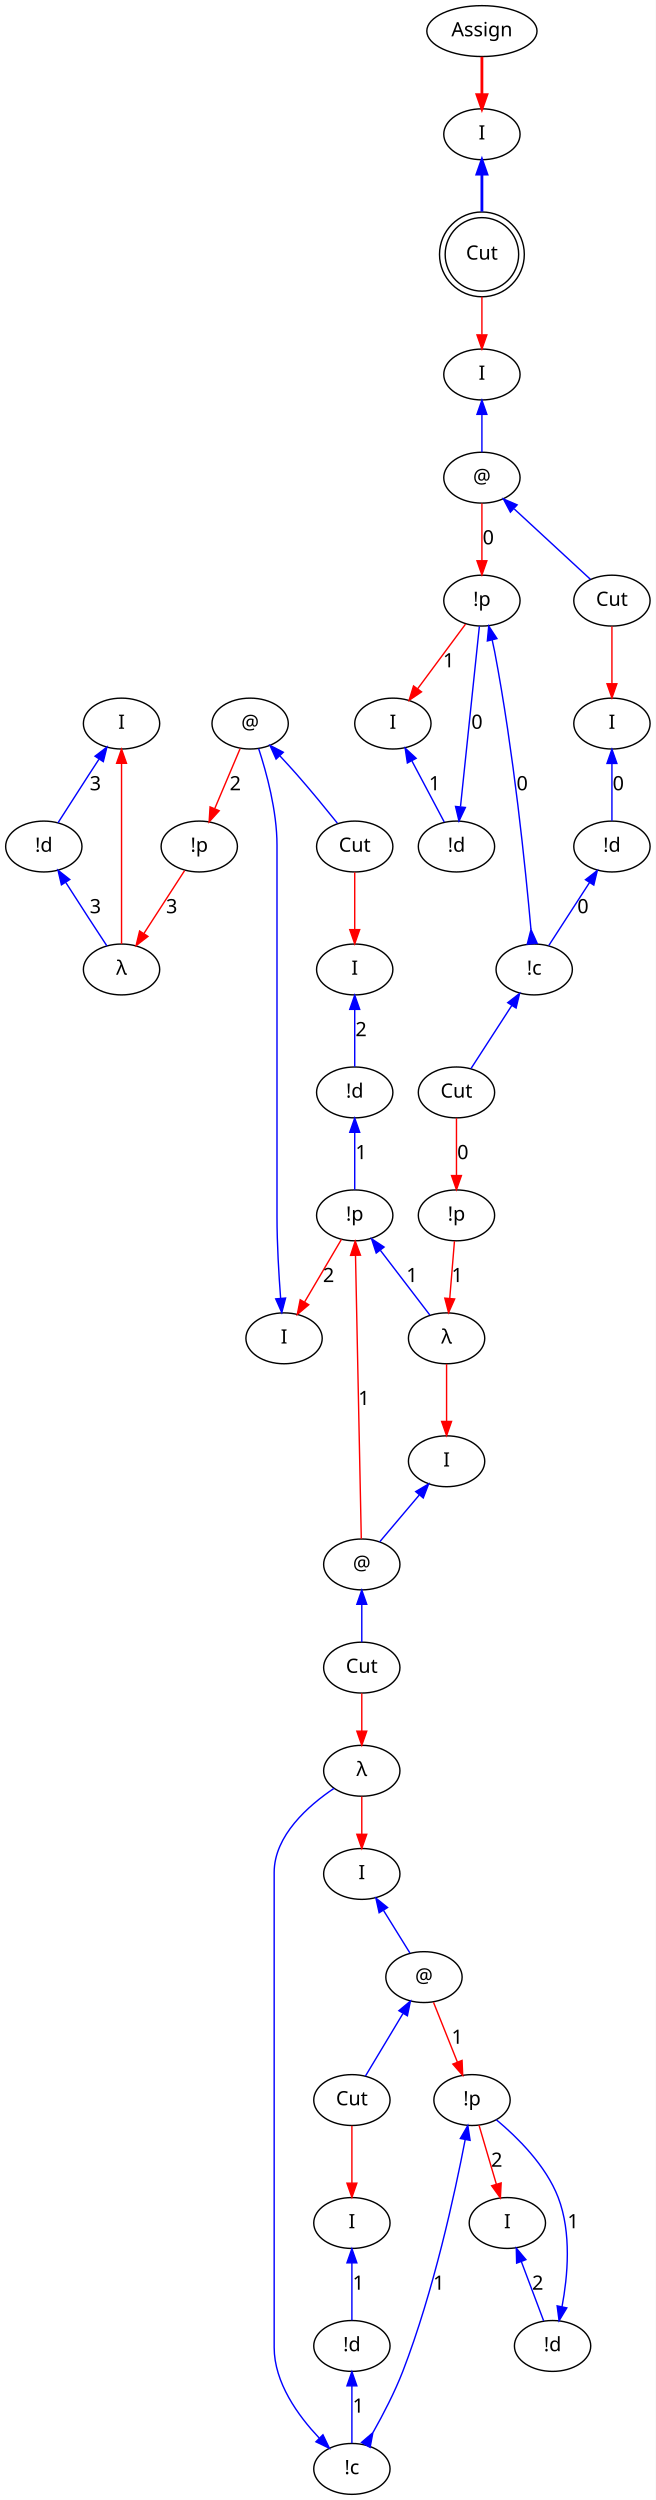
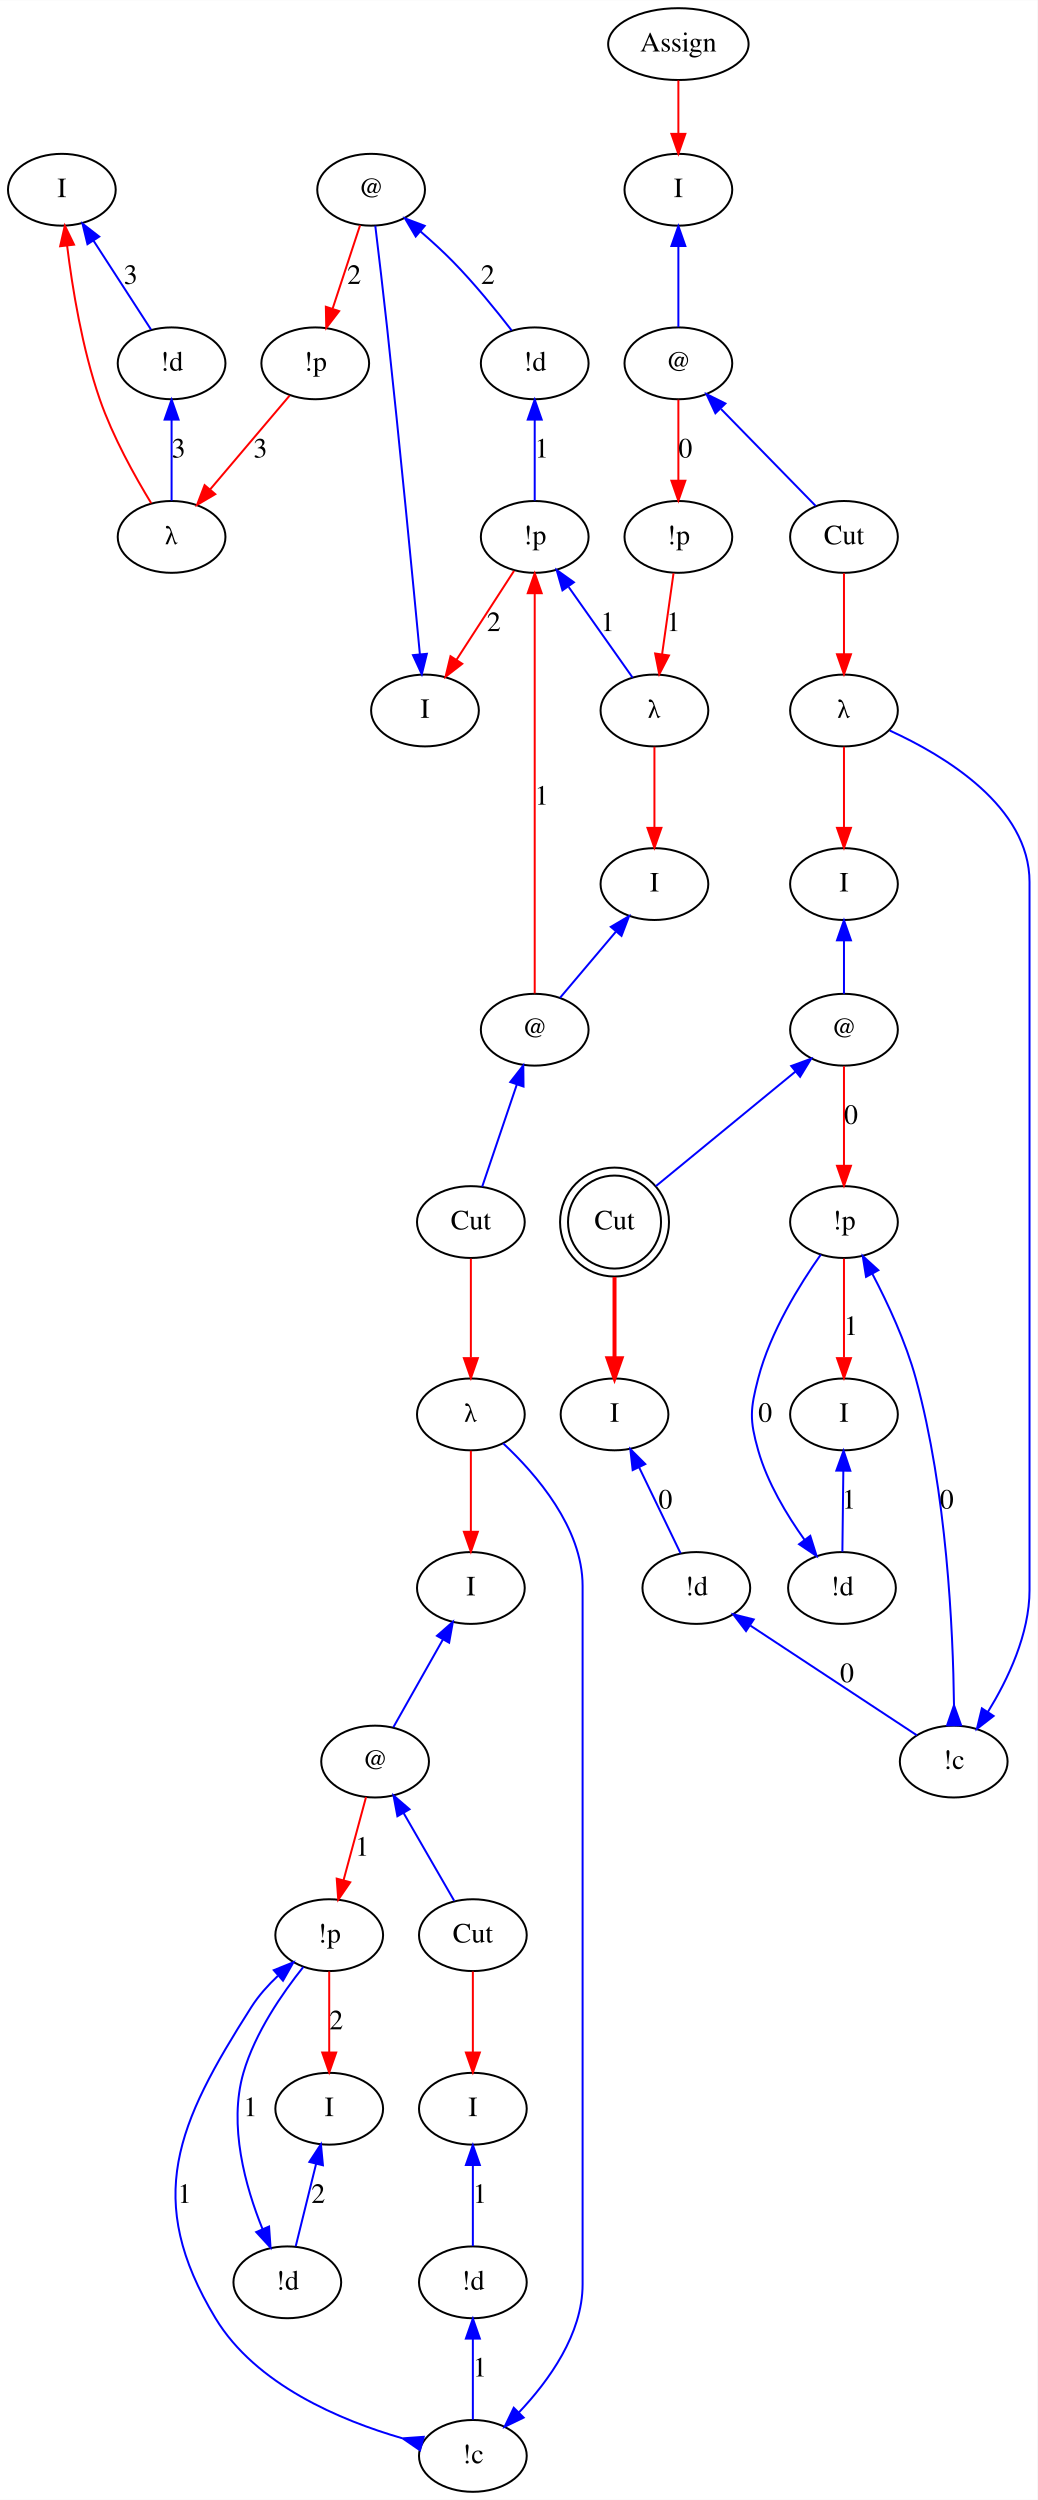
- <svg xmlns="http://www.w3.org/2000/svg" xmlns:xlink="http://www.w3.org/1999/xlink" width="464pt" height="1769pt" viewBox="0.00 0.00 464.00 1769.00">
-   <g id="graph0" class="graph" transform="scale(1 1) rotate(0) translate(4 1765)">
-     <polygon fill="white" stroke="transparent" points="-4,4 -4,-1765 460,-1765 460,4 -4,4" />
+ <svg xmlns="http://www.w3.org/2000/svg" xmlns:xlink="http://www.w3.org/1999/xlink" width="520pt" height="1253pt" viewBox="0.00 0.00 520.00 1252.80">
+   <g id="graph0" class="graph" transform="scale(1 1) rotate(0) translate(4 1248.8)">
+     <polygon fill="white" stroke="transparent" points="-4,4 -4,-1248.8 516,-1248.8 516,4 -4,4" />
    <g id="node1" class="node">
-       <ellipse fill="none" stroke="black" cx="82" cy="-1253" rx="27" ry="18" />
-       <text text-anchor="middle" x="82" y="-1249.3" font-family="Times-Roman" font-size="14.00">I</text>
+       <ellipse fill="none" stroke="black" cx="27" cy="-1153.8" rx="27" ry="18" />
+       <text text-anchor="middle" x="27" y="-1150.1" font-family="Times,serif" font-size="14.00">I</text>
    </g>
    <g id="node2" class="node">
-       <ellipse fill="none" stroke="black" cx="27" cy="-1166" rx="27" ry="18" />
-       <text text-anchor="middle" x="27" y="-1162.3" font-family="Times-Roman" font-size="14.00">!d</text>
-     </g>
-     <g id="edge5" class="edge">
-       <g id="a_edge5">
-         <a xlink:title="iret84">
-           <path fill="none" stroke="blue" d="M65.99,-1227.71C63.64,-1224.13 61.25,-1220.47 59,-1217 51.6,-1205.59 43.32,-1192.65 37.04,-1182.79" />
-           <polygon fill="blue" stroke="blue" points="63.24,-1229.91 71.66,-1236.35 69.09,-1226.07 63.24,-1229.91" />
-         </a>
-       </g>
-       <text text-anchor="middle" x="63.5" y="-1205.8" font-family="Times-Roman" font-size="14.00">3</text>
-     </g>
-     <g id="node3" class="node">
-       <ellipse fill="none" stroke="black" cx="82" cy="-1079" rx="27" ry="18" />
-       <text text-anchor="middle" x="82" y="-1075.3" font-family="Times-Roman" font-size="14.00">λ</text>
+       <ellipse fill="none" stroke="black" cx="82" cy="-1066.8" rx="27" ry="18" />
+       <text text-anchor="middle" x="82" y="-1063.1" font-family="Times,serif" font-size="14.00">!d</text>
    </g>
    <g id="edge4" class="edge">
      <g id="a_edge4">
+         <a xlink:title="iret84">
+           <path fill="none" stroke="blue" d="M42.8,-1128.38C52.09,-1114.02 63.57,-1096.28 71.7,-1083.71" />
+           <polygon fill="blue" stroke="blue" points="39.84,-1126.51 37.35,-1136.81 45.72,-1130.31 39.84,-1126.51" />
+         </a>
+       </g>
+       <text text-anchor="middle" x="61.5" y="-1106.6" font-family="Times,serif" font-size="14.00">3</text>
+     </g>
+     <g id="node3" class="node">
+       <ellipse fill="none" stroke="black" cx="82" cy="-979.8" rx="27" ry="18" />
+       <text text-anchor="middle" x="82" y="-976.1" font-family="Times,serif" font-size="14.00">λ</text>
+     </g>
+     <g id="edge3" class="edge">
+       <g id="a_edge3">
        <a xlink:title="i81">
-           <path fill="none" stroke="blue" d="M42.58,-1140.52C47.78,-1132.39 53.62,-1123.29 59,-1115 63.11,-1108.66 67.68,-1101.69 71.66,-1095.65" />
-           <polygon fill="blue" stroke="blue" points="39.47,-1138.89 37.04,-1149.21 45.37,-1142.66 39.47,-1138.89" />
-         </a>
-       </g>
-       <text text-anchor="middle" x="63.5" y="-1118.8" font-family="Times-Roman" font-size="14.00">3</text>
+           <path fill="none" stroke="blue" d="M82,-1038.53C82,-1025.22 82,-1009.6 82,-997.97" />
+           <polygon fill="blue" stroke="blue" points="78.5,-1038.59 82,-1048.59 85.5,-1038.59 78.5,-1038.59" />
+         </a>
+       </g>
+       <text text-anchor="middle" x="85.5" y="-1019.6" font-family="Times,serif" font-size="14.00">3</text>
    </g>
    <g id="edge29" class="edge">
      <g id="a_edge29">
        <a xlink:title="ret82">
-           <path fill="none" stroke="red" d="M82,-1097.05C82,-1126.88 82,-1188.76 82,-1224.64" />
-           <polygon fill="red" stroke="red" points="78.5,-1224.88 82,-1234.88 85.5,-1224.88 78.5,-1224.88" />
+           <path fill="none" stroke="red" d="M71.81,-996.65C63.65,-1010.04 52.52,-1029.99 46,-1048.8 37.2,-1074.16 32.26,-1104.5 29.63,-1125.84" />
+           <polygon fill="red" stroke="red" points="26.15,-1125.49 28.49,-1135.82 33.1,-1126.28 26.15,-1125.49" />
        </a>
      </g>
    </g>
    <g id="node4" class="node">
-       <ellipse fill="none" stroke="black" cx="137" cy="-1166" rx="27" ry="18" />
-       <text text-anchor="middle" x="137" y="-1162.3" font-family="Times-Roman" font-size="14.00">!p</text>
+       <ellipse fill="none" stroke="black" cx="154" cy="-1066.8" rx="27" ry="18" />
+       <text text-anchor="middle" x="154" y="-1063.1" font-family="Times,serif" font-size="14.00">!p</text>
    </g>
    <g id="edge24" class="edge">
      <g id="a_edge24">
        <a xlink:title="newrretf78">
-           <path fill="none" stroke="red" d="M126.65,-1149.01C118.51,-1136.43 107.03,-1118.68 97.74,-1104.33" />
-           <polygon fill="red" stroke="red" points="100.67,-1102.41 92.3,-1095.92 94.79,-1106.21 100.67,-1102.41" />
-         </a>
-       </g>
-       <text text-anchor="middle" x="117.5" y="-1118.8" font-family="Times-Roman" font-size="14.00">3</text>
+           <path fill="none" stroke="red" d="M141.13,-1050.6C130.07,-1037.55 113.96,-1018.53 101.35,-1003.64" />
+           <polygon fill="red" stroke="red" points="103.89,-1001.23 94.76,-995.86 98.55,-1005.75 103.89,-1001.23" />
+         </a>
+       </g>
+       <text text-anchor="middle" x="126.5" y="-1019.6" font-family="Times,serif" font-size="14.00">3</text>
    </g>
    <g id="node5" class="node">
-       <ellipse fill="none" stroke="black" cx="197" cy="-818" rx="27" ry="18" />
-       <text text-anchor="middle" x="197" y="-814.3" font-family="Times-Roman" font-size="14.00">I</text>
+       <ellipse fill="none" stroke="black" cx="209" cy="-892.8" rx="27" ry="18" />
+       <text text-anchor="middle" x="209" y="-889.1" font-family="Times,serif" font-size="14.00">I</text>
    </g>
    <g id="node6" class="node">
-       <ellipse fill="none" stroke="black" cx="173" cy="-1253" rx="27" ry="18" />
-       <text text-anchor="middle" x="173" y="-1249.3" font-family="Times-Roman" font-size="14.00">@</text>
-     </g>
-     <g id="edge10" class="edge">
-       <g id="a_edge10">
+       <ellipse fill="none" stroke="black" cx="182" cy="-1153.8" rx="27" ry="18" />
+       <text text-anchor="middle" x="182" y="-1150.1" font-family="Times,serif" font-size="14.00">@</text>
+     </g>
+     <g id="edge9" class="edge">
+       <g id="a_edge9">
        <a xlink:title="lret75">
-           <path fill="none" stroke="blue" d="M194.57,-846.37C193.3,-863.02 192,-884.72 192,-904 192,-1167 192,-1167 192,-1167 192,-1191.19 184.58,-1218.35 179.01,-1235.31" />
-           <polygon fill="blue" stroke="blue" points="198.07,-846.49 195.39,-836.24 191.1,-845.92 198.07,-846.49" />
+           <path fill="none" stroke="blue" d="M206.45,-920.94C202.94,-957.99 196.33,-1026.45 190,-1084.8 188.11,-1102.17 185.76,-1122.01 184.09,-1135.76" />
+           <polygon fill="blue" stroke="blue" points="209.94,-921.21 207.4,-910.93 202.98,-920.55 209.94,-921.21" />
        </a>
      </g>
    </g>
    <g id="edge19" class="edge">
      <g id="a_edge19">
        <a xlink:title="newrret74">
-           <path fill="none" stroke="red" d="M165.89,-1235.21C160.78,-1223.14 153.79,-1206.64 147.97,-1192.89" />
-           <polygon fill="red" stroke="red" points="151.1,-1191.31 143.98,-1183.47 144.65,-1194.04 151.1,-1191.31" />
-         </a>
-       </g>
-       <text text-anchor="middle" x="162.5" y="-1205.8" font-family="Times-Roman" font-size="14.00">2</text>
-     </g>
-     <g id="node9" class="node">
-       <ellipse fill="none" stroke="black" cx="247" cy="-1166" rx="27" ry="18" />
-       <text text-anchor="middle" x="247" y="-1162.3" font-family="Times-Roman" font-size="14.00">Cut</text>
+           <path fill="none" stroke="red" d="M176.47,-1136C172.56,-1124.13 167.23,-1107.96 162.75,-1094.35" />
+           <polygon fill="red" stroke="red" points="165.97,-1092.96 159.52,-1084.55 159.32,-1095.15 165.97,-1092.96" />
+         </a>
+       </g>
+       <text text-anchor="middle" x="173.5" y="-1106.6" font-family="Times,serif" font-size="14.00">2</text>
+     </g>
+     <g id="node7" class="node">
+       <ellipse fill="none" stroke="black" cx="264" cy="-1066.8" rx="27" ry="18" />
+       <text text-anchor="middle" x="264" y="-1063.1" font-family="Times,serif" font-size="14.00">!d</text>
    </g>
    <g id="edge14" class="edge">
      <g id="a_edge14">
        <a xlink:title="lval70">
-           <path fill="none" stroke="blue" d="M194.05,-1230.14C198.07,-1225.83 202.21,-1221.31 206,-1217 215.93,-1205.7 226.7,-1192.53 234.71,-1182.55" />
-           <polygon fill="blue" stroke="blue" points="191.36,-1227.89 187.04,-1237.56 196.45,-1232.7 191.36,-1227.89" />
-         </a>
-       </g>
-     </g>
-     <g id="node7" class="node">
-       <ellipse fill="none" stroke="black" cx="247" cy="-1079" rx="27" ry="18" />
-       <text text-anchor="middle" x="247" y="-1075.3" font-family="Times-Roman" font-size="14.00">I</text>
+           <path fill="none" stroke="blue" d="M206.79,-1132.86C212.3,-1128.1 217.98,-1122.91 223,-1117.8 233.69,-1106.89 244.59,-1093.46 252.46,-1083.27" />
+           <polygon fill="blue" stroke="blue" points="204.35,-1130.35 198.96,-1139.47 208.86,-1135.7 204.35,-1130.35" />
+         </a>
+       </g>
+       <text text-anchor="middle" x="240.5" y="-1106.6" font-family="Times,serif" font-size="14.00">2</text>
    </g>
    <g id="node8" class="node">
-       <ellipse fill="none" stroke="black" cx="247" cy="-992" rx="27" ry="18" />
-       <text text-anchor="middle" x="247" y="-988.3" font-family="Times-Roman" font-size="14.00">!d</text>
-     </g>
-     <g id="edge3" class="edge">
-       <g id="a_edge3">
-         <a xlink:title="hret73">
-           <path fill="none" stroke="blue" d="M247,-1050.73C247,-1037.42 247,-1021.81 247,-1010.18" />
-           <polygon fill="blue" stroke="blue" points="243.5,-1050.8 247,-1060.8 250.5,-1050.8 243.5,-1050.8" />
-         </a>
-       </g>
-       <text text-anchor="middle" x="251.5" y="-1031.8" font-family="Times-Roman" font-size="14.00">2</text>
-     </g>
-     <g id="node10" class="node">
-       <ellipse fill="none" stroke="black" cx="247" cy="-905" rx="27" ry="18" />
-       <text text-anchor="middle" x="247" y="-901.3" font-family="Times-Roman" font-size="14.00">!p</text>
+       <ellipse fill="none" stroke="black" cx="264" cy="-979.8" rx="27" ry="18" />
+       <text text-anchor="middle" x="264" y="-976.1" font-family="Times,serif" font-size="14.00">!p</text>
    </g>
    <g id="edge2" class="edge">
      <g id="a_edge2">
        <a xlink:title="hf65">
-           <path fill="none" stroke="blue" d="M247,-963.73C247,-950.42 247,-934.81 247,-923.18" />
-           <polygon fill="blue" stroke="blue" points="243.5,-963.8 247,-973.8 250.5,-963.8 243.5,-963.8" />
-         </a>
-       </g>
-       <text text-anchor="middle" x="251.5" y="-944.8" font-family="Times-Roman" font-size="14.00">1</text>
-     </g>
-     <g id="edge33" class="edge">
-       <g id="a_edge33">
-         <a xlink:title="rval71">
-           <path fill="none" stroke="red" d="M247,-1147.8C247,-1136.16 247,-1120.55 247,-1107.24" />
-           <polygon fill="red" stroke="red" points="250.5,-1107.18 247,-1097.18 243.5,-1107.18 250.5,-1107.18" />
-         </a>
-       </g>
+           <path fill="none" stroke="blue" d="M264,-1038.53C264,-1025.22 264,-1009.6 264,-997.97" />
+           <polygon fill="blue" stroke="blue" points="260.5,-1038.59 264,-1048.59 267.5,-1038.59 260.5,-1038.59" />
+         </a>
+       </g>
+       <text text-anchor="middle" x="267.5" y="-1019.6" font-family="Times,serif" font-size="14.00">1</text>
    </g>
    <g id="edge23" class="edge">
      <g id="a_edge23">
        <a xlink:title="newrretf66">
-           <path fill="none" stroke="red" d="M237.6,-888.01C230.26,-875.55 219.95,-858.01 211.55,-843.74" />
-           <polygon fill="red" stroke="red" points="214.45,-841.76 206.36,-834.92 208.42,-845.31 214.45,-841.76" />
-         </a>
-       </g>
-       <text text-anchor="middle" x="228.5" y="-857.8" font-family="Times-Roman" font-size="14.00">2</text>
-     </g>
-     <g id="node24" class="node">
-       <ellipse fill="none" stroke="black" cx="312" cy="-818" rx="27" ry="18" />
-       <text text-anchor="middle" x="312" y="-814.3" font-family="Times-Roman" font-size="14.00">λ</text>
+           <path fill="none" stroke="red" d="M253.65,-962.81C245.51,-950.22 234.03,-932.47 224.74,-918.13" />
+           <polygon fill="red" stroke="red" points="227.67,-916.21 219.3,-909.71 221.79,-920.01 227.67,-916.21" />
+         </a>
+       </g>
+       <text text-anchor="middle" x="243.5" y="-932.6" font-family="Times,serif" font-size="14.00">2</text>
+     </g>
+     <g id="node22" class="node">
+       <ellipse fill="none" stroke="black" cx="324" cy="-892.8" rx="27" ry="18" />
+       <text text-anchor="middle" x="324" y="-889.1" font-family="Times,serif" font-size="14.00">λ</text>
    </g>
    <g id="edge1" class="edge">
      <g id="a_edge1">
        <a xlink:title="h34">
-           <path fill="none" stroke="blue" d="M265.13,-880.29C276.33,-865.65 290.37,-847.28 300.15,-834.49" />
-           <polygon fill="blue" stroke="blue" points="262.22,-878.34 258.92,-888.41 267.78,-882.59 262.22,-878.34" />
-         </a>
-       </g>
-       <text text-anchor="middle" x="287.5" y="-857.8" font-family="Times-Roman" font-size="14.00">1</text>
-     </g>
-     <g id="node11" class="node">
-       <ellipse fill="none" stroke="black" cx="312" cy="-731" rx="27" ry="18" />
-       <text text-anchor="middle" x="312" y="-727.3" font-family="Times-Roman" font-size="14.00">I</text>
-     </g>
-     <g id="node12" class="node">
-       <ellipse fill="none" stroke="black" cx="252" cy="-658" rx="27" ry="18" />
-       <text text-anchor="middle" x="252" y="-654.3" font-family="Times-Roman" font-size="14.00">@</text>
-     </g>
-     <g id="edge9" class="edge">
-       <g id="a_edge9">
+           <path fill="none" stroke="blue" d="M281.03,-954.67C291.31,-940.1 304.12,-921.96 313.06,-909.29" />
+           <polygon fill="blue" stroke="blue" points="277.91,-953.02 275,-963.21 283.63,-957.05 277.91,-953.02" />
+         </a>
+       </g>
+       <text text-anchor="middle" x="300.5" y="-932.6" font-family="Times,serif" font-size="14.00">1</text>
+     </g>
+     <g id="node9" class="node">
+       <ellipse fill="none" stroke="black" cx="324" cy="-805.8" rx="27" ry="18" />
+       <text text-anchor="middle" x="324" y="-802.1" font-family="Times,serif" font-size="14.00">I</text>
+     </g>
+     <g id="node10" class="node">
+       <ellipse fill="none" stroke="black" cx="264" cy="-732.8" rx="27" ry="18" />
+       <text text-anchor="middle" x="264" y="-729.1" font-family="Times,serif" font-size="14.00">@</text>
+     </g>
+     <g id="edge8" class="edge">
+       <g id="a_edge8">
        <a xlink:title="lret62">
-           <path fill="none" stroke="blue" d="M292.64,-707.09C283.49,-696.26 272.82,-683.63 264.71,-674.04" />
-           <polygon fill="blue" stroke="blue" points="290.15,-709.56 299.28,-714.94 295.49,-705.05 290.15,-709.56" />
+           <path fill="none" stroke="blue" d="M304.64,-781.89C295.49,-771.06 284.82,-758.43 276.71,-748.83" />
+           <polygon fill="blue" stroke="blue" points="302.15,-784.36 311.28,-789.74 307.49,-779.84 302.15,-784.36" />
        </a>
      </g>
    </g>
    <g id="edge18" class="edge">
      <g id="a_edge18">
        <a xlink:title="newrret61">
-           <path fill="none" stroke="red" d="M251.65,-676.21C250.79,-718.1 248.6,-825.65 247.56,-876.53" />
-           <polygon fill="red" stroke="red" points="244.06,-876.7 247.35,-886.77 251.05,-876.85 244.06,-876.7" />
-         </a>
-       </g>
-       <text text-anchor="middle" x="253.5" y="-770.8" font-family="Times-Roman" font-size="14.00">1</text>
-     </g>
-     <g id="node23" class="node">
-       <ellipse fill="none" stroke="black" cx="252" cy="-585" rx="27" ry="18" />
-       <text text-anchor="middle" x="252" y="-581.3" font-family="Times-Roman" font-size="14.00">Cut</text>
-     </g>
-     <g id="edge12" class="edge">
-       <g id="a_edge12">
+           <path fill="none" stroke="red" d="M264,-751C264,-792.89 264,-900.45 264,-951.33" />
+           <polygon fill="red" stroke="red" points="260.5,-951.57 264,-961.57 267.5,-951.57 260.5,-951.57" />
+         </a>
+       </g>
+       <text text-anchor="middle" x="267.5" y="-845.6" font-family="Times,serif" font-size="14.00">1</text>
+     </g>
+     <g id="node21" class="node">
+       <ellipse fill="none" stroke="black" cx="232" cy="-636.4" rx="27" ry="18" />
+       <text text-anchor="middle" x="232" y="-632.7" font-family="Times,serif" font-size="14.00">Cut</text>
+     </g>
+     <g id="edge11" class="edge">
+       <g id="a_edge11">
        <a xlink:title="lval38">
-           <path fill="none" stroke="blue" d="M252,-629.75C252,-620.77 252,-611.03 252,-603.03" />
-           <polygon fill="blue" stroke="blue" points="248.5,-629.81 252,-639.81 255.5,-629.81 248.5,-629.81" />
-         </a>
-       </g>
-     </g>
-     <g id="node13" class="node">
-       <ellipse fill="none" stroke="black" cx="355" cy="-192" rx="27" ry="18" />
-       <text text-anchor="middle" x="355" y="-188.3" font-family="Times-Roman" font-size="14.00">I</text>
-     </g>
-     <g id="node14" class="node">
-       <ellipse fill="none" stroke="black" cx="387" cy="-105" rx="27" ry="18" />
-       <text text-anchor="middle" x="387" y="-101.3" font-family="Times-Roman" font-size="14.00">!d</text>
+           <path fill="none" stroke="blue" d="M255.03,-705.33C249.46,-688.91 242.48,-668.31 237.67,-654.13" />
+           <polygon fill="blue" stroke="blue" points="251.75,-706.57 258.28,-714.92 258.38,-704.33 251.75,-706.57" />
+         </a>
+       </g>
+     </g>
+     <g id="node11" class="node">
+       <ellipse fill="none" stroke="black" cx="161" cy="-192" rx="27" ry="18" />
+       <text text-anchor="middle" x="161" y="-188.3" font-family="Times,serif" font-size="14.00">I</text>
+     </g>
+     <g id="node12" class="node">
+       <ellipse fill="none" stroke="black" cx="140" cy="-105" rx="27" ry="18" />
+       <text text-anchor="middle" x="140" y="-101.3" font-family="Times,serif" font-size="14.00">!d</text>
    </g>
    <g id="edge45" class="edge">
      <g id="a_edge45">
        <a xlink:title="yret60">
-           <path fill="none" stroke="blue" d="M364.86,-164.8C370.02,-151.1 376.18,-134.74 380.69,-122.76" />
-           <polygon fill="blue" stroke="blue" points="361.57,-163.61 361.32,-174.21 368.12,-166.08 361.57,-163.61" />
-         </a>
-       </g>
-       <text text-anchor="middle" x="376.5" y="-144.8" font-family="Times-Roman" font-size="14.00">2</text>
-     </g>
-     <g id="node15" class="node">
-       <ellipse fill="none" stroke="black" cx="330" cy="-279" rx="27" ry="18" />
-       <text text-anchor="middle" x="330" y="-275.3" font-family="Times-Roman" font-size="14.00">!p</text>
+           <path fill="none" stroke="blue" d="M154.45,-164.47C151.11,-150.95 147.14,-134.91 144.21,-123.05" />
+           <polygon fill="blue" stroke="blue" points="151.05,-165.34 156.85,-174.21 157.85,-163.66 151.05,-165.34" />
+         </a>
+       </g>
+       <text text-anchor="middle" x="155.5" y="-144.8" font-family="Times,serif" font-size="14.00">2</text>
+     </g>
+     <g id="node13" class="node">
+       <ellipse fill="none" stroke="black" cx="161" cy="-279" rx="27" ry="18" />
+       <text text-anchor="middle" x="161" y="-275.3" font-family="Times,serif" font-size="14.00">!p</text>
    </g>
    <g id="edge43" class="edge">
      <g id="a_edge43">
        <a xlink:title="yBf56">
-           <path fill="none" stroke="blue" d="M393.66,-132.66C397.74,-154.25 400.55,-185.06 391,-210 382.27,-232.81 361.97,-252.78 347.18,-265.08" />
-           <polygon fill="blue" stroke="blue" points="397.08,-131.94 391.6,-122.87 390.23,-133.37 397.08,-131.94" />
-         </a>
-       </g>
-       <text text-anchor="middle" x="401.5" y="-188.3" font-family="Times-Roman" font-size="14.00">1</text>
+           <path fill="none" stroke="blue" d="M127.58,-131.7C119,-152.9 110.38,-183.68 118,-210 123.83,-230.12 137.59,-250.01 147.99,-263.03" />
+           <polygon fill="blue" stroke="blue" points="130.85,-132.96 131.6,-122.4 124.42,-130.19 130.85,-132.96" />
+         </a>
+       </g>
+       <text text-anchor="middle" x="121.5" y="-188.3" font-family="Times,serif" font-size="14.00">1</text>
    </g>
    <g id="edge22" class="edge">
      <g id="a_edge22">
        <a xlink:title="newrretf57">
-           <path fill="none" stroke="red" d="M334.94,-261.21C338.43,-249.33 343.19,-233.17 347.19,-219.56" />
-           <polygon fill="red" stroke="red" points="350.61,-220.34 350.07,-209.76 343.89,-218.36 350.61,-220.34" />
-         </a>
-       </g>
-       <text text-anchor="middle" x="347.5" y="-231.8" font-family="Times-Roman" font-size="14.00">2</text>
-     </g>
-     <g id="node21" class="node">
-       <ellipse fill="none" stroke="black" cx="245" cy="-18" rx="27" ry="18" />
-       <text text-anchor="middle" x="245" y="-14.3" font-family="Times-Roman" font-size="14.00">!c</text>
+           <path fill="none" stroke="red" d="M161,-260.8C161,-249.16 161,-233.55 161,-220.24" />
+           <polygon fill="red" stroke="red" points="164.5,-220.18 161,-210.18 157.5,-220.18 164.5,-220.18" />
+         </a>
+       </g>
+       <text text-anchor="middle" x="164.5" y="-231.8" font-family="Times,serif" font-size="14.00">2</text>
+     </g>
+     <g id="node19" class="node">
+       <ellipse fill="none" stroke="black" cx="233" cy="-18" rx="27" ry="18" />
+       <text text-anchor="middle" x="233" y="-14.3" font-family="Times,serif" font-size="14.00">!c</text>
    </g>
    <g id="edge42" class="edge">
      <g id="a_edge42">
        <a xlink:title="yB44">
-           <path fill="none" stroke="blue" d="M325.13,-250.82C317.92,-213.21 302.86,-143.52 281,-87 275.28,-72.21 267.12,-56.51 260.02,-43.93" />
-           <polygon fill="blue" stroke="blue" points="321.75,-251.8 327.03,-260.98 328.63,-250.51 321.75,-251.8" />
-           <polygon fill="blue" stroke="blue" points="257.88,-33.23 259.85,-43.64 251.82,-36.73 257.88,-33.23" />
-         </a>
-       </g>
-       <text text-anchor="middle" x="306.5" y="-144.8" font-family="Times-Roman" font-size="14.00">1</text>
-     </g>
-     <g id="node16" class="node">
-       <ellipse fill="none" stroke="black" cx="252" cy="-439" rx="27" ry="18" />
-       <text text-anchor="middle" x="252" y="-435.3" font-family="Times-Roman" font-size="14.00">I</text>
-     </g>
-     <g id="node17" class="node">
-       <ellipse fill="none" stroke="black" cx="296" cy="-366" rx="27" ry="18" />
-       <text text-anchor="middle" x="296" y="-362.3" font-family="Times-Roman" font-size="14.00">@</text>
-     </g>
-     <g id="edge8" class="edge">
-       <g id="a_edge8">
+           <path fill="none" stroke="blue" d="M135.27,-258.6C130.33,-253.93 125.59,-248.64 122,-243 84.52,-184.12 67.95,-146.76 104,-87 124.15,-53.6 166.78,-35.77 197.52,-26.87" />
+           <polygon fill="blue" stroke="blue" points="133.22,-261.45 143.06,-265.4 137.83,-256.18 133.22,-261.45" />
+           <polygon fill="blue" stroke="blue" points="208.36,-27.56 197.79,-26.8 206.53,-20.81 208.36,-27.56" />
+         </a>
+       </g>
+       <text text-anchor="middle" x="88.5" y="-144.8" font-family="Times,serif" font-size="14.00">1</text>
+     </g>
+     <g id="node14" class="node">
+       <ellipse fill="none" stroke="black" cx="232" cy="-453" rx="27" ry="18" />
+       <text text-anchor="middle" x="232" y="-449.3" font-family="Times,serif" font-size="14.00">I</text>
+     </g>
+     <g id="node15" class="node">
+       <ellipse fill="none" stroke="black" cx="184" cy="-366" rx="27" ry="18" />
+       <text text-anchor="middle" x="184" y="-362.3" font-family="Times,serif" font-size="14.00">@</text>
+     </g>
+     <g id="edge7" class="edge">
+       <g id="a_edge7">
        <a xlink:title="lret53">
-           <path fill="none" stroke="blue" d="M267.39,-413.16C273.59,-403.17 280.55,-391.93 286.06,-383.05" />
-           <polygon fill="blue" stroke="blue" points="264.28,-411.55 261.98,-421.89 270.23,-415.23 264.28,-411.55" />
+           <path fill="none" stroke="blue" d="M218.02,-427.24C210.01,-413.05 200.18,-395.65 193.15,-383.21" />
+           <polygon fill="blue" stroke="blue" points="215.01,-429.03 222.97,-436.01 221.1,-425.58 215.01,-429.03" />
        </a>
      </g>
    </g>
    <g id="edge17" class="edge">
      <g id="a_edge17">
        <a xlink:title="newrret52">
-           <path fill="none" stroke="red" d="M302.72,-348.21C307.54,-336.14 314.14,-319.64 319.64,-305.89" />
-           <polygon fill="red" stroke="red" points="322.95,-307.05 323.41,-296.47 316.45,-304.45 322.95,-307.05" />
-         </a>
-       </g>
-       <text text-anchor="middle" x="319.5" y="-318.8" font-family="Times-Roman" font-size="14.00">1</text>
-     </g>
-     <g id="node20" class="node">
-       <ellipse fill="none" stroke="black" cx="245" cy="-279" rx="27" ry="18" />
-       <text text-anchor="middle" x="245" y="-275.3" font-family="Times-Roman" font-size="14.00">Cut</text>
+           <path fill="none" stroke="red" d="M179.46,-348.21C176.24,-336.33 171.87,-320.17 168.19,-306.56" />
+           <polygon fill="red" stroke="red" points="171.53,-305.5 165.53,-296.76 164.77,-307.33 171.53,-305.5" />
+         </a>
+       </g>
+       <text text-anchor="middle" x="177.5" y="-318.8" font-family="Times,serif" font-size="14.00">1</text>
+     </g>
+     <g id="node18" class="node">
+       <ellipse fill="none" stroke="black" cx="233" cy="-279" rx="27" ry="18" />
+       <text text-anchor="middle" x="233" y="-275.3" font-family="Times,serif" font-size="14.00">Cut</text>
    </g>
    <g id="edge13" class="edge">
      <g id="a_edge13">
        <a xlink:title="lval48">
-           <path fill="none" stroke="blue" d="M281.11,-340.18C272.54,-325.89 262.02,-308.36 254.55,-295.92" />
-           <polygon fill="blue" stroke="blue" points="278.26,-342.24 286.41,-349.01 284.26,-338.64 278.26,-342.24" />
-         </a>
-       </g>
-     </g>
-     <g id="node18" class="node">
-       <ellipse fill="none" stroke="black" cx="245" cy="-192" rx="27" ry="18" />
-       <text text-anchor="middle" x="245" y="-188.3" font-family="Times-Roman" font-size="14.00">I</text>
-     </g>
-     <g id="node19" class="node">
-       <ellipse fill="none" stroke="black" cx="245" cy="-105" rx="27" ry="18" />
-       <text text-anchor="middle" x="245" y="-101.3" font-family="Times-Roman" font-size="14.00">!d</text>
+           <path fill="none" stroke="blue" d="M198.27,-340.24C206.45,-326.05 216.48,-308.65 223.66,-296.21" />
+           <polygon fill="blue" stroke="blue" points="195.18,-338.6 193.22,-349.01 201.24,-342.1 195.18,-338.6" />
+         </a>
+       </g>
+     </g>
+     <g id="node16" class="node">
+       <ellipse fill="none" stroke="black" cx="233" cy="-192" rx="27" ry="18" />
+       <text text-anchor="middle" x="233" y="-188.3" font-family="Times,serif" font-size="14.00">I</text>
+     </g>
+     <g id="node17" class="node">
+       <ellipse fill="none" stroke="black" cx="233" cy="-105" rx="27" ry="18" />
+       <text text-anchor="middle" x="233" y="-101.3" font-family="Times,serif" font-size="14.00">!d</text>
    </g>
    <g id="edge44" class="edge">
      <g id="a_edge44">
        <a xlink:title="yret51">
-           <path fill="none" stroke="blue" d="M245,-163.73C245,-150.42 245,-134.81 245,-123.18" />
-           <polygon fill="blue" stroke="blue" points="241.5,-163.8 245,-173.8 248.5,-163.8 241.5,-163.8" />
-         </a>
-       </g>
-       <text text-anchor="middle" x="249.5" y="-144.8" font-family="Times-Roman" font-size="14.00">1</text>
+           <path fill="none" stroke="blue" d="M233,-163.73C233,-150.42 233,-134.81 233,-123.18" />
+           <polygon fill="blue" stroke="blue" points="229.5,-163.8 233,-173.8 236.5,-163.8 229.5,-163.8" />
+         </a>
+       </g>
+       <text text-anchor="middle" x="236.5" y="-144.8" font-family="Times,serif" font-size="14.00">1</text>
    </g>
    <g id="edge41" class="edge">
      <g id="a_edge41">
        <a xlink:title="yA43">
-           <path fill="none" stroke="blue" d="M245,-76.73C245,-63.42 245,-47.81 245,-36.18" />
-           <polygon fill="blue" stroke="blue" points="241.5,-76.8 245,-86.8 248.5,-76.8 241.5,-76.8" />
-         </a>
-       </g>
-       <text text-anchor="middle" x="249.5" y="-57.8" font-family="Times-Roman" font-size="14.00">1</text>
+           <path fill="none" stroke="blue" d="M233,-76.73C233,-63.42 233,-47.81 233,-36.18" />
+           <polygon fill="blue" stroke="blue" points="229.5,-76.8 233,-86.8 236.5,-76.8 229.5,-76.8" />
+         </a>
+       </g>
+       <text text-anchor="middle" x="236.5" y="-57.8" font-family="Times,serif" font-size="14.00">1</text>
    </g>
    <g id="edge32" class="edge">
      <g id="a_edge32">
        <a xlink:title="rval49">
-           <path fill="none" stroke="red" d="M245,-260.8C245,-249.16 245,-233.55 245,-220.24" />
-           <polygon fill="red" stroke="red" points="248.5,-220.18 245,-210.18 241.5,-220.18 248.5,-220.18" />
-         </a>
-       </g>
-     </g>
-     <g id="node22" class="node">
-       <ellipse fill="none" stroke="black" cx="252" cy="-512" rx="27" ry="18" />
-       <text text-anchor="middle" x="252" y="-508.3" font-family="Times-Roman" font-size="14.00">λ</text>
+           <path fill="none" stroke="red" d="M233,-260.8C233,-249.16 233,-233.55 233,-220.24" />
+           <polygon fill="red" stroke="red" points="236.5,-220.18 233,-210.18 229.5,-220.18 236.5,-220.18" />
+         </a>
+       </g>
+     </g>
+     <g id="node20" class="node">
+       <ellipse fill="none" stroke="black" cx="232" cy="-540" rx="27" ry="18" />
+       <text text-anchor="middle" x="232" y="-536.3" font-family="Times,serif" font-size="14.00">λ</text>
    </g>
    <g id="edge40" class="edge">
      <g id="a_edge40">
        <a xlink:title="y41">
-           <path fill="none" stroke="blue" d="M221.93,-39.78C206.87,-55.69 190,-79.08 190,-104 190,-440 190,-440 190,-440 190,-466.18 214.22,-487.37 232.38,-499.58" />
-           <polygon fill="blue" stroke="blue" points="224.51,-42.14 229.09,-32.59 219.55,-37.2 224.51,-42.14" />
+           <path fill="none" stroke="blue" d="M256.07,-39.78C271.13,-55.69 288,-79.08 288,-104 288,-454 288,-454 288,-454 288,-483.16 264.74,-510.04 248.2,-525.47" />
+           <polygon fill="blue" stroke="blue" points="258.45,-37.2 248.91,-32.59 253.49,-42.14 258.45,-37.2" />
        </a>
      </g>
    </g>
    <g id="edge27" class="edge">
      <g id="a_edge27">
        <a xlink:title="ret42">
-           <path fill="none" stroke="red" d="M252,-493.81C252,-485.79 252,-476.05 252,-467.07" />
-           <polygon fill="red" stroke="red" points="255.5,-467.03 252,-457.03 248.5,-467.03 255.5,-467.03" />
+           <path fill="none" stroke="red" d="M232,-521.8C232,-510.16 232,-494.55 232,-481.24" />
+           <polygon fill="red" stroke="red" points="235.5,-481.18 232,-471.18 228.5,-481.18 235.5,-481.18" />
        </a>
      </g>
    </g>
    <g id="edge31" class="edge">
      <g id="a_edge31">
        <a xlink:title="rval39">
-           <path fill="none" stroke="red" d="M252,-566.81C252,-558.79 252,-549.05 252,-540.07" />
-           <polygon fill="red" stroke="red" points="255.5,-540.03 252,-530.03 248.5,-540.03 255.5,-540.03" />
+           <path fill="none" stroke="red" d="M232,-618.08C232,-604.25 232,-584.58 232,-568.58" />
+           <polygon fill="red" stroke="red" points="235.5,-568.2 232,-558.2 228.5,-568.2 235.5,-568.2" />
        </a>
      </g>
    </g>
    <g id="edge26" class="edge">
      <g id="a_edge26">
        <a xlink:title="ret35">
-           <path fill="none" stroke="red" d="M312,-799.8C312,-788.16 312,-772.55 312,-759.24" />
-           <polygon fill="red" stroke="red" points="315.5,-759.18 312,-749.18 308.5,-759.18 315.5,-759.18" />
-         </a>
-       </g>
-     </g>
-     <g id="node25" class="node">
-       <ellipse fill="none" stroke="black" cx="319" cy="-905" rx="27" ry="18" />
-       <text text-anchor="middle" x="319" y="-901.3" font-family="Times-Roman" font-size="14.00">!p</text>
+           <path fill="none" stroke="red" d="M324,-874.59C324,-862.96 324,-847.34 324,-834.03" />
+           <polygon fill="red" stroke="red" points="327.5,-833.97 324,-823.97 320.5,-833.97 327.5,-833.97" />
+         </a>
+       </g>
+     </g>
+     <g id="node23" class="node">
+       <ellipse fill="none" stroke="black" cx="336" cy="-979.8" rx="27" ry="18" />
+       <text text-anchor="middle" x="336" y="-976.1" font-family="Times,serif" font-size="14.00">!p</text>
    </g>
    <g id="edge21" class="edge">
      <g id="a_edge21">
        <a xlink:title="newrretf31">
-           <path fill="none" stroke="red" d="M317.58,-886.8C316.63,-875.16 315.34,-859.55 314.24,-846.24" />
-           <polygon fill="red" stroke="red" points="317.72,-845.85 313.41,-836.18 310.75,-846.43 317.72,-845.85" />
-         </a>
-       </g>
-       <text text-anchor="middle" x="319.5" y="-857.8" font-family="Times-Roman" font-size="14.00">1</text>
+           <path fill="none" stroke="red" d="M333.57,-961.59C331.93,-949.96 329.72,-934.34 327.85,-921.03" />
+           <polygon fill="red" stroke="red" points="331.29,-920.38 326.42,-910.97 324.36,-921.36 331.29,-920.38" />
+         </a>
+       </g>
+       <text text-anchor="middle" x="333.5" y="-932.6" font-family="Times,serif" font-size="14.00">1</text>
+     </g>
+     <g id="node24" class="node">
+       <ellipse fill="none" stroke="black" cx="336" cy="-1153.8" rx="27" ry="18" />
+       <text text-anchor="middle" x="336" y="-1150.1" font-family="Times,serif" font-size="14.00">I</text>
+     </g>
+     <g id="node25" class="node">
+       <ellipse fill="none" stroke="black" cx="336" cy="-1066.8" rx="27" ry="18" />
+       <text text-anchor="middle" x="336" y="-1063.1" font-family="Times,serif" font-size="14.00">@</text>
+     </g>
+     <g id="edge6" class="edge">
+       <g id="a_edge6">
+         <a xlink:title="lret28">
+           <path fill="none" stroke="blue" d="M336,-1125.53C336,-1112.22 336,-1096.6 336,-1084.97" />
+           <polygon fill="blue" stroke="blue" points="332.5,-1125.59 336,-1135.59 339.5,-1125.59 332.5,-1125.59" />
+         </a>
+       </g>
+     </g>
+     <g id="edge16" class="edge">
+       <g id="a_edge16">
+         <a xlink:title="newrret27">
+           <path fill="none" stroke="red" d="M336,-1048.59C336,-1036.96 336,-1021.34 336,-1008.03" />
+           <polygon fill="red" stroke="red" points="339.5,-1007.97 336,-997.97 332.5,-1007.97 339.5,-1007.97" />
+         </a>
+       </g>
+       <text text-anchor="middle" x="339.5" y="-1019.6" font-family="Times,serif" font-size="14.00">0</text>
+     </g>
+     <g id="node36" class="node">
+       <ellipse fill="none" stroke="black" cx="419" cy="-979.8" rx="27" ry="18" />
+       <text text-anchor="middle" x="419" y="-976.1" font-family="Times,serif" font-size="14.00">Cut</text>
+     </g>
+     <g id="edge12" class="edge">
+       <g id="a_edge12">
+         <a xlink:title="lval4">
+           <path fill="none" stroke="blue" d="M357.41,-1043.87C372.34,-1028.58 391.83,-1008.62 404.85,-995.29" />
+           <polygon fill="blue" stroke="blue" points="354.56,-1041.78 350.08,-1051.38 359.57,-1046.67 354.56,-1041.78" />
+         </a>
+       </g>
    </g>
    <g id="node26" class="node">
-       <ellipse fill="none" stroke="black" cx="337" cy="-1670" rx="27" ry="18" />
-       <text text-anchor="middle" x="337" y="-1666.3" font-family="Times-Roman" font-size="14.00">I</text>
-     </g>
-     <g id="node38" class="node">
-       <ellipse fill="none" stroke="black" cx="337" cy="-1585" rx="26" ry="26" />
-       <ellipse fill="none" stroke="black" cx="337" cy="-1585" rx="30" ry="30" />
-       <text text-anchor="middle" x="337" y="-1581.3" font-family="Times-Roman" font-size="14.00">Cut</text>
-     </g>
-     <g id="edge7" class="edge">
-       <g id="a_edge7">
-         <a xlink:title="lret28">
-           <path fill="none" stroke="blue" stroke-width="2" d="M337,-1641.68C337,-1633.22 337,-1623.86 337,-1615.27" />
-           <polygon fill="blue" stroke="blue" stroke-width="2" points="333.5,-1641.8 337,-1651.8 340.5,-1641.8 333.5,-1641.8" />
-         </a>
-       </g>
+       <ellipse fill="none" stroke="black" cx="419" cy="-540" rx="27" ry="18" />
+       <text text-anchor="middle" x="419" y="-536.3" font-family="Times,serif" font-size="14.00">I</text>
    </g>
    <g id="node27" class="node">
-       <ellipse fill="none" stroke="black" cx="274" cy="-1253" rx="27" ry="18" />
-       <text text-anchor="middle" x="274" y="-1249.3" font-family="Times-Roman" font-size="14.00">I</text>
-     </g>
-     <g id="node28" class="node">
-       <ellipse fill="none" stroke="black" cx="319" cy="-1166" rx="27" ry="18" />
-       <text text-anchor="middle" x="319" y="-1162.3" font-family="Times-Roman" font-size="14.00">!d</text>
+       <ellipse fill="none" stroke="black" cx="418" cy="-453" rx="27" ry="18" />
+       <text text-anchor="middle" x="418" y="-449.3" font-family="Times,serif" font-size="14.00">!d</text>
    </g>
    <g id="edge39" class="edge">
      <g id="a_edge39">
        <a xlink:title="xret26">
-           <path fill="none" stroke="blue" d="M287.51,-1226.49C294.92,-1212.49 303.88,-1195.56 310.35,-1183.34" />
-           <polygon fill="blue" stroke="blue" points="284.26,-1225.14 282.68,-1235.61 290.45,-1228.41 284.26,-1225.14" />
-         </a>
-       </g>
-       <text text-anchor="middle" x="303.5" y="-1205.8" font-family="Times-Roman" font-size="14.00">1</text>
-     </g>
-     <g id="node29" class="node">
-       <ellipse fill="none" stroke="black" cx="337" cy="-1340" rx="27" ry="18" />
-       <text text-anchor="middle" x="337" y="-1336.3" font-family="Times-Roman" font-size="14.00">!p</text>
+           <path fill="none" stroke="blue" d="M418.68,-511.73C418.52,-498.42 418.34,-482.81 418.2,-471.18" />
+           <polygon fill="blue" stroke="blue" points="415.18,-511.84 418.8,-521.8 422.18,-511.76 415.18,-511.84" />
+         </a>
+       </g>
+       <text text-anchor="middle" x="421.5" y="-492.8" font-family="Times,serif" font-size="14.00">1</text>
+     </g>
+     <g id="node28" class="node">
+       <ellipse fill="none" stroke="black" cx="419" cy="-636.4" rx="27" ry="18" />
+       <text text-anchor="middle" x="419" y="-632.7" font-family="Times,serif" font-size="14.00">!p</text>
    </g>
    <g id="edge37" class="edge">
      <g id="a_edge37">
        <a xlink:title="xBf22">
-           <path fill="none" stroke="blue" d="M321.85,-1194.27C325.6,-1230.11 332.08,-1292 335.21,-1321.88" />
-           <polygon fill="blue" stroke="blue" points="325.31,-1193.63 320.78,-1184.05 318.34,-1194.36 325.31,-1193.63" />
-         </a>
-       </g>
-       <text text-anchor="middle" x="333.5" y="-1249.3" font-family="Times-Roman" font-size="14.00">0</text>
+           <path fill="none" stroke="blue" d="M399.3,-477.04C390.36,-489.54 380.62,-505.73 376,-522 371.63,-537.39 371.99,-542.51 376,-558 382.05,-581.36 396.86,-605.18 407.4,-620.11" />
+           <polygon fill="blue" stroke="blue" points="402.11,-479.13 405.28,-469.02 396.5,-474.94 402.11,-479.13" />
+         </a>
+       </g>
+       <text text-anchor="middle" x="379.5" y="-536.3" font-family="Times,serif" font-size="14.00">0</text>
    </g>
    <g id="edge20" class="edge">
      <g id="a_edge20">
        <a xlink:title="newrretf23">
-           <path fill="none" stroke="red" d="M325.44,-1323.41C315.94,-1310.59 302.33,-1292.22 291.49,-1277.6" />
-           <polygon fill="red" stroke="red" points="294.25,-1275.44 285.48,-1269.49 288.62,-1279.61 294.25,-1275.44" />
-         </a>
-       </g>
-       <text text-anchor="middle" x="313.5" y="-1292.8" font-family="Times-Roman" font-size="14.00">1</text>
-     </g>
-     <g id="node35" class="node">
-       <ellipse fill="none" stroke="black" cx="374" cy="-1079" rx="27" ry="18" />
-       <text text-anchor="middle" x="374" y="-1075.3" font-family="Times-Roman" font-size="14.00">!c</text>
+           <path fill="none" stroke="red" d="M419,-618.08C419,-604.25 419,-584.58 419,-568.58" />
+           <polygon fill="red" stroke="red" points="422.5,-568.2 419,-558.2 415.5,-568.2 422.5,-568.2" />
+         </a>
+       </g>
+       <text text-anchor="middle" x="422.5" y="-579.8" font-family="Times,serif" font-size="14.00">1</text>
+     </g>
+     <g id="node34" class="node">
+       <ellipse fill="none" stroke="black" cx="474" cy="-366" rx="27" ry="18" />
+       <text text-anchor="middle" x="474" y="-362.3" font-family="Times,serif" font-size="14.00">!c</text>
    </g>
    <g id="edge36" class="edge">
      <g id="a_edge36">
        <a xlink:title="xB10">
-           <path fill="none" stroke="blue" d="M344.25,-1312.23C344.89,-1309.46 345.49,-1306.68 346,-1304 359.38,-1233.7 367.92,-1149.72 371.71,-1107.34" />
-           <polygon fill="blue" stroke="blue" points="340.84,-1311.46 341.83,-1322.01 347.63,-1313.14 340.84,-1311.46" />
-           <polygon fill="blue" stroke="blue" points="376.08,-1097.56 371.72,-1107.22 369.11,-1096.95 376.08,-1097.56" />
-         </a>
-       </g>
-       <text text-anchor="middle" x="365.5" y="-1205.8" font-family="Times-Roman" font-size="14.00">0</text>
+           <path fill="none" stroke="blue" d="M433.25,-610.41C440.99,-595.64 449.99,-576.29 455,-558 470.54,-501.25 473.68,-431.92 474.14,-394.36" />
+           <polygon fill="blue" stroke="blue" points="430.06,-608.94 428.39,-619.4 436.22,-612.27 430.06,-608.94" />
+           <polygon fill="blue" stroke="blue" points="477.7,-384.23 474.14,-394.21 470.7,-384.19 477.7,-384.23" />
+         </a>
+       </g>
+       <text text-anchor="middle" x="470.5" y="-492.8" font-family="Times,serif" font-size="14.00">0</text>
+     </g>
+     <g id="node29" class="node">
+       <ellipse fill="none" stroke="black" cx="419" cy="-805.8" rx="27" ry="18" />
+       <text text-anchor="middle" x="419" y="-802.1" font-family="Times,serif" font-size="14.00">I</text>
    </g>
    <g id="node30" class="node">
-       <ellipse fill="none" stroke="black" cx="337" cy="-1500" rx="27" ry="18" />
-       <text text-anchor="middle" x="337" y="-1496.3" font-family="Times-Roman" font-size="14.00">I</text>
-     </g>
-     <g id="node31" class="node">
-       <ellipse fill="none" stroke="black" cx="337" cy="-1427" rx="27" ry="18" />
-       <text text-anchor="middle" x="337" y="-1423.3" font-family="Times-Roman" font-size="14.00">@</text>
-     </g>
-     <g id="edge6" class="edge">
-       <g id="a_edge6">
+       <ellipse fill="none" stroke="black" cx="419" cy="-732.8" rx="27" ry="18" />
+       <text text-anchor="middle" x="419" y="-729.1" font-family="Times,serif" font-size="14.00">@</text>
+     </g>
+     <g id="edge5" class="edge">
+       <g id="a_edge5">
        <a xlink:title="lret19">
-           <path fill="none" stroke="blue" d="M337,-1471.75C337,-1462.77 337,-1453.03 337,-1445.03" />
-           <polygon fill="blue" stroke="blue" points="333.5,-1471.81 337,-1481.81 340.5,-1471.81 333.5,-1471.81" />
+           <path fill="none" stroke="blue" d="M419,-777.55C419,-768.56 419,-758.83 419,-750.82" />
+           <polygon fill="blue" stroke="blue" points="415.5,-777.61 419,-787.61 422.5,-777.61 415.5,-777.61" />
        </a>
      </g>
    </g>
    <g id="edge15" class="edge">
      <g id="a_edge15">
        <a xlink:title="newrret18">
-           <path fill="none" stroke="red" d="M337,-1408.8C337,-1397.16 337,-1381.55 337,-1368.24" />
-           <polygon fill="red" stroke="red" points="340.5,-1368.18 337,-1358.18 333.5,-1368.18 340.5,-1368.18" />
-         </a>
-       </g>
-       <text text-anchor="middle" x="341.5" y="-1379.8" font-family="Times-Roman" font-size="14.00">0</text>
-     </g>
-     <g id="node34" class="node">
-       <ellipse fill="none" stroke="black" cx="429" cy="-1340" rx="27" ry="18" />
-       <text text-anchor="middle" x="429" y="-1336.3" font-family="Times-Roman" font-size="14.00">Cut</text>
-     </g>
-     <g id="edge11" class="edge">
-       <g id="a_edge11">
+           <path fill="none" stroke="red" d="M419,-714.48C419,-700.64 419,-680.98 419,-664.98" />
+           <polygon fill="red" stroke="red" points="422.5,-664.6 419,-654.6 415.5,-664.6 422.5,-664.6" />
+         </a>
+       </g>
+       <text text-anchor="middle" x="422.5" y="-685.6" font-family="Times,serif" font-size="14.00">0</text>
+     </g>
+     <g id="node33" class="node">
+       <ellipse fill="none" stroke="black" cx="304" cy="-636.4" rx="23.31" ry="23.31" />
+       <ellipse fill="none" stroke="black" cx="304" cy="-636.4" rx="27.3" ry="27.3" />
+       <text text-anchor="middle" x="304" y="-632.7" font-family="Times,serif" font-size="14.00">Cut</text>
+     </g>
+     <g id="edge10" class="edge">
+       <g id="a_edge10">
        <a xlink:title="lval14">
-           <path fill="none" stroke="blue" d="M359.94,-1404.8C376.76,-1389.26 399.13,-1368.6 413.79,-1355.06" />
-           <polygon fill="blue" stroke="blue" points="357.16,-1402.61 352.19,-1411.96 361.91,-1407.75 357.16,-1402.61" />
-         </a>
-       </g>
+           <path fill="none" stroke="blue" d="M394.76,-711.9C374,-694.86 344.41,-670.57 324.73,-654.41" />
+           <polygon fill="blue" stroke="blue" points="392.57,-714.63 402.52,-718.27 397.01,-709.22 392.57,-714.63" />
+         </a>
+       </g>
+     </g>
+     <g id="node31" class="node">
+       <ellipse fill="none" stroke="black" cx="304" cy="-540" rx="27" ry="18" />
+       <text text-anchor="middle" x="304" y="-536.3" font-family="Times,serif" font-size="14.00">I</text>
    </g>
    <g id="node32" class="node">
-       <ellipse fill="none" stroke="black" cx="429" cy="-1253" rx="27" ry="18" />
-       <text text-anchor="middle" x="429" y="-1249.3" font-family="Times-Roman" font-size="14.00">I</text>
-     </g>
-     <g id="node33" class="node">
-       <ellipse fill="none" stroke="black" cx="429" cy="-1166" rx="27" ry="18" />
-       <text text-anchor="middle" x="429" y="-1162.3" font-family="Times-Roman" font-size="14.00">!d</text>
+       <ellipse fill="none" stroke="black" cx="345" cy="-453" rx="27" ry="18" />
+       <text text-anchor="middle" x="345" y="-449.3" font-family="Times,serif" font-size="14.00">!d</text>
    </g>
    <g id="edge38" class="edge">
      <g id="a_edge38">
        <a xlink:title="xret17">
-           <path fill="none" stroke="blue" d="M429,-1224.73C429,-1211.42 429,-1195.81 429,-1184.18" />
-           <polygon fill="blue" stroke="blue" points="425.5,-1224.8 429,-1234.8 432.5,-1224.8 425.5,-1224.8" />
-         </a>
-       </g>
-       <text text-anchor="middle" x="433.5" y="-1205.8" font-family="Times-Roman" font-size="14.00">0</text>
+           <path fill="none" stroke="blue" d="M316.31,-513.49C323.06,-499.49 331.23,-482.56 337.12,-470.34" />
+           <polygon fill="blue" stroke="blue" points="313.1,-512.08 311.91,-522.61 319.4,-515.12 313.1,-512.08" />
+         </a>
+       </g>
+       <text text-anchor="middle" x="329.5" y="-492.8" font-family="Times,serif" font-size="14.00">0</text>
    </g>
    <g id="edge35" class="edge">
      <g id="a_edge35">
        <a xlink:title="xA9">
-           <path fill="none" stroke="blue" d="M413.2,-1140.59C403.91,-1126.23 392.43,-1108.48 384.3,-1095.92" />
-           <polygon fill="blue" stroke="blue" points="410.28,-1142.52 418.65,-1149.01 416.16,-1138.72 410.28,-1142.52" />
-         </a>
-       </g>
-       <text text-anchor="middle" x="408.5" y="-1118.8" font-family="Times-Roman" font-size="14.00">0</text>
+           <path fill="none" stroke="blue" d="M372.15,-434.11C397.2,-417.61 433.73,-393.54 455.55,-379.16" />
+           <polygon fill="blue" stroke="blue" points="369.91,-431.4 363.48,-439.82 373.76,-437.24 369.91,-431.4" />
+         </a>
+       </g>
+       <text text-anchor="middle" x="420.5" y="-405.8" font-family="Times,serif" font-size="14.00">0</text>
    </g>
    <g id="edge30" class="edge">
      <g id="a_edge30">
        <a xlink:title="rval15">
-           <path fill="none" stroke="red" d="M429,-1321.8C429,-1310.16 429,-1294.55 429,-1281.24" />
-           <polygon fill="red" stroke="red" points="432.5,-1281.18 429,-1271.18 425.5,-1281.18 432.5,-1281.18" />
-         </a>
-       </g>
-     </g>
-     <g id="node37" class="node">
-       <ellipse fill="none" stroke="black" cx="319" cy="-992" rx="27" ry="18" />
-       <text text-anchor="middle" x="319" y="-988.3" font-family="Times-Roman" font-size="14.00">Cut</text>
+           <path fill="none" stroke="red" stroke-width="2" d="M304,-608.85C304,-596.16 304,-580.98 304,-568.2" />
+           <polygon fill="red" stroke="red" stroke-width="2" points="307.5,-568.13 304,-558.13 300.5,-568.13 307.5,-568.13" />
+         </a>
+       </g>
+     </g>
+     <g id="node35" class="node">
+       <ellipse fill="none" stroke="black" cx="419" cy="-892.8" rx="27" ry="18" />
+       <text text-anchor="middle" x="419" y="-889.1" font-family="Times,serif" font-size="14.00">λ</text>
    </g>
    <g id="edge34" class="edge">
      <g id="a_edge34">
        <a xlink:title="x7">
-           <path fill="none" stroke="blue" d="M358.2,-1053.59C348.91,-1039.23 337.43,-1021.48 329.3,-1008.92" />
-           <polygon fill="blue" stroke="blue" points="355.28,-1055.52 363.65,-1062.01 361.16,-1051.72 355.28,-1055.52" />
-         </a>
-       </g>
-     </g>
-     <g id="node36" class="node">
-       <ellipse fill="none" stroke="black" cx="337" cy="-1743" rx="38.99" ry="18" />
-       <text text-anchor="middle" x="337" y="-1739.3" font-family="Times-Roman" font-size="14.00">Assign</text>
+           <path fill="none" stroke="blue" d="M491.07,-390.78C501.17,-407.17 512,-429.91 512,-452 512,-806.8 512,-806.8 512,-806.8 512,-844.64 469.53,-870.15 441.99,-882.72" />
+           <polygon fill="blue" stroke="blue" points="493.99,-388.85 485.61,-382.37 488.12,-392.67 493.99,-388.85" />
+         </a>
+       </g>
+     </g>
+     <g id="edge28" class="edge">
+       <g id="a_edge28">
+         <a xlink:title="ret8">
+           <path fill="none" stroke="red" d="M419,-874.59C419,-862.96 419,-847.34 419,-834.03" />
+           <polygon fill="red" stroke="red" points="422.5,-833.97 419,-823.97 415.5,-833.97 422.5,-833.97" />
+         </a>
+       </g>
+     </g>
+     <g id="edge33" class="edge">
+       <g id="a_edge33">
+         <a xlink:title="rval5">
+           <path fill="none" stroke="red" d="M419,-961.59C419,-949.96 419,-934.34 419,-921.03" />
+           <polygon fill="red" stroke="red" points="422.5,-920.97 419,-910.97 415.5,-920.97 422.5,-920.97" />
+         </a>
+       </g>
+     </g>
+     <g id="node37" class="node">
+       <ellipse fill="none" stroke="black" cx="336" cy="-1226.8" rx="35.19" ry="18" />
+       <text text-anchor="middle" x="336" y="-1223.1" font-family="Times,serif" font-size="14.00">Assign</text>
    </g>
    <g id="edge25" class="edge">
      <g id="a_edge25">
        <a xlink:title="ret1">
-           <path fill="none" stroke="red" stroke-width="2" d="M337,-1724.81C337,-1716.78 337,-1707.04 337,-1698.06" />
-           <polygon fill="red" stroke="red" stroke-width="2" points="340.5,-1698.02 337,-1688.02 333.5,-1698.02 340.5,-1698.02" />
-         </a>
-       </g>
-     </g>
-     <g id="edge16" class="edge">
-       <g id="a_edge16">
-         <a xlink:title="newrret27">
-           <path fill="none" stroke="red" d="M319,-973.8C319,-962.16 319,-946.55 319,-933.24" />
-           <polygon fill="red" stroke="red" points="322.5,-933.18 319,-923.18 315.5,-933.18 322.5,-933.18" />
-         </a>
-       </g>
-       <text text-anchor="middle" x="323.5" y="-944.8" font-family="Times-Roman" font-size="14.00">0</text>
-     </g>
-     <g id="edge28" class="edge">
-       <g id="a_edge28">
-         <a xlink:title="ret8">
-           <path fill="none" stroke="red" d="M337,-1554.97C337,-1546.29 337,-1536.81 337,-1528.25" />
-           <polygon fill="red" stroke="red" points="340.5,-1528.03 337,-1518.03 333.5,-1528.03 340.5,-1528.03" />
+           <path fill="none" stroke="red" d="M336,-1208.61C336,-1200.59 336,-1190.84 336,-1181.86" />
+           <polygon fill="red" stroke="red" points="339.5,-1181.82 336,-1171.82 332.5,-1181.82 339.5,-1181.82" />
        </a>
      </g>
    </g>
  </g>
</svg>
